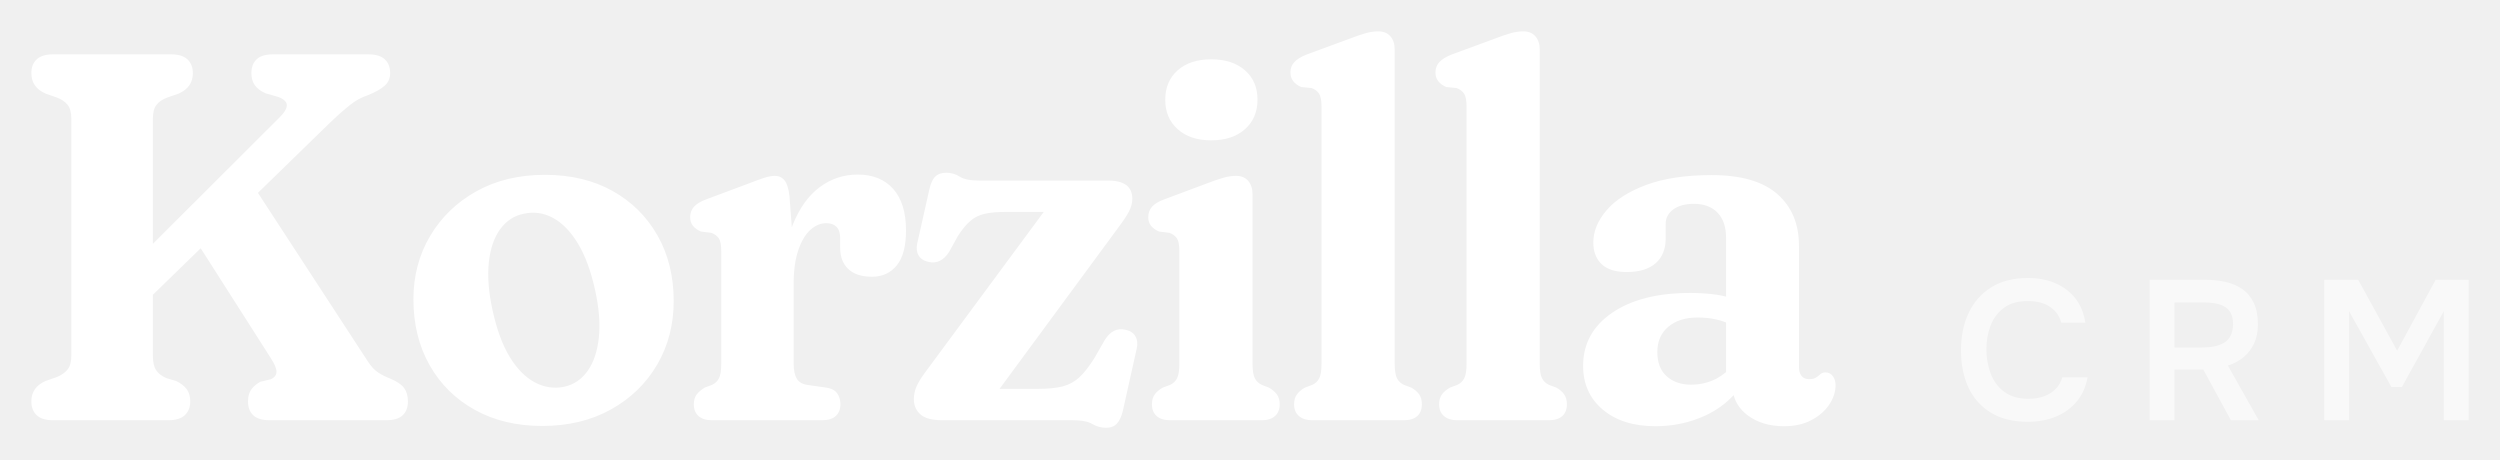
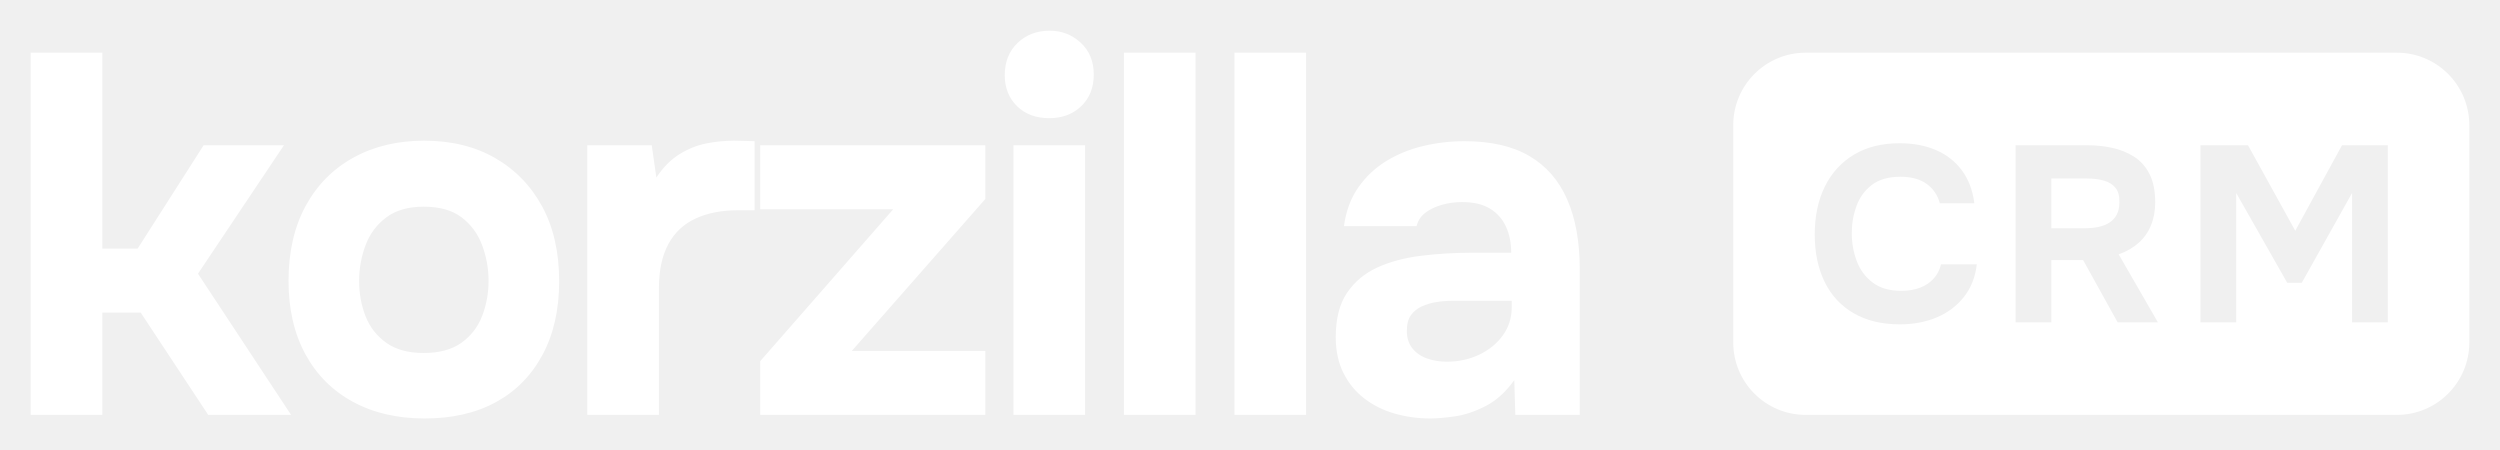
- <svg xmlns="http://www.w3.org/2000/svg" viewBox="-6 -6 478.33 87.85" role="img" aria-label="Korzilla CRM">
-   <path fill="#FFFFFF" d="M23.25 62Q23.25 63.85 23.85 64.8Q24.45 65.75 25.85 66.35L27.7 66.9Q29.05 67.55 29.73 68.47Q30.4 69.4 30.4 70.8Q30.4 72.45 29.38 73.42Q28.35 74.4 26.25 74.4H4.1Q2.05 74.4 1.03 73.45Q0 72.5 0 70.8Q0 68.1 2.7 66.9L4.85 66.15Q6.2 65.6 6.93 64.7Q7.65 63.8 7.65 62V16.7Q7.65 14.95 6.93 14.05Q6.2 13.15 4.85 12.65L2.7 11.9Q0 10.7 0 8Q0 6.3 1.03 5.35Q2.05 4.4 4.1 4.4H26.75Q28.85 4.4 29.88 5.37Q30.9 6.35 30.9 8Q30.9 10.7 28.2 11.9L26.05 12.65Q24.65 13.15 23.95 14.05Q23.25 14.95 23.25 16.7V40.65L47.2 16.75Q48.4 15.6 48.73 14.82Q49.05 14.05 48.68 13.5Q48.3 12.95 47.25 12.55L44.8 11.85Q43.45 11.25 42.77 10.32Q42.1 9.4 42.1 8Q42.1 6.3 43.1 5.35Q44.1 4.4 46.2 4.4H64.5Q66.6 4.4 67.62 5.35Q68.65 6.3 68.65 8Q68.65 9.45 67.6 10.4Q66.55 11.35 64.3 12.25Q63.4 12.55 62.62 12.98Q61.85 13.4 61.05 14.02Q60.25 14.65 59.2 15.57Q58.15 16.5 56.7 17.9L43.35 30.9L64.35 63.1Q65.3 64.6 66.4 65.3Q67.5 66 68.7 66.45Q70.6 67.25 71.33 68.25Q72.05 69.25 72.05 70.8Q72.05 72.5 71.05 73.45Q70.05 74.4 67.95 74.4H45.55Q43.45 74.4 42.45 73.45Q41.45 72.5 41.45 70.8Q41.45 69.4 42.08 68.52Q42.7 67.65 43.8 67.05L45.85 66.55Q46.9 66.05 46.9 65.12Q46.9 64.2 45.8 62.5L32.4 41.5L23.25 50.4ZM98.25 27.45Q105.65 27.45 111.18 30.52Q116.7 33.6 119.8 39.05Q122.9 44.5 122.9 51.6Q122.9 58.35 119.73 63.78Q116.55 69.2 110.88 72.35Q105.2 75.5 97.75 75.5Q90.4 75.5 84.85 72.42Q79.3 69.35 76.2 63.87Q73.1 58.4 73.1 51.25Q73.1 44.55 76.3 39.15Q79.5 33.75 85.15 30.6Q90.8 27.45 98.25 27.45ZM101.95 68Q104.7 67.4 106.43 64.97Q108.15 62.55 108.58 58.57Q109 54.6 107.85 49.45Q106.65 44 104.55 40.55Q102.45 37.1 99.77 35.67Q97.1 34.25 94.2 34.9Q91.45 35.45 89.7 37.85Q87.95 40.25 87.53 44.2Q87.1 48.15 88.25 53.4Q89.45 58.9 91.55 62.33Q93.65 65.75 96.35 67.17Q99.05 68.6 101.95 68ZM145.05 31.5M145.5 37.5Q145.6 37.2 145.7 36.95Q147.65 32.15 150.88 29.78Q154.1 27.4 158.1 27.4Q162.45 27.4 164.9 30.15Q167.35 32.9 167.35 38.1Q167.35 42.6 165.58 44.78Q163.8 46.95 160.85 46.95Q157.85 46.95 156.3 45.47Q154.75 44 154.75 41.4V39.6Q154.75 38.1 154.05 37.4Q153.35 36.7 152.1 36.7Q150.45 36.7 149.03 38Q147.6 39.3 146.73 41.9Q145.85 44.5 145.85 48.3V63.55Q145.85 65.45 146.45 66.45Q147.05 67.45 148.5 67.65L152 68.15Q153.5 68.35 154.15 69.22Q154.8 70.1 154.8 71.35Q154.8 72.75 153.93 73.57Q153.05 74.4 151.35 74.4H130.15Q128.55 74.4 127.65 73.6Q126.75 72.8 126.75 71.35Q126.75 70.2 127.3 69.47Q127.85 68.75 128.85 68.15L130.2 67.65Q131.1 67.25 131.55 66.4Q132 65.55 132 63.55V42.1Q132 40.3 131.53 39.6Q131.05 38.9 130.1 38.55L128.1 38.3Q127.1 37.85 126.58 37.2Q126.05 36.55 126.05 35.55Q126.05 34.4 126.77 33.57Q127.5 32.75 129.1 32.15L137.4 29.05Q139.05 28.4 140.22 28.02Q141.4 27.65 142.25 27.65Q143.4 27.65 144.1 28.5Q144.8 29.35 145.05 31.5ZM207.85 37.7M185.25 68.4H192.7Q195.5 68.4 197.33 67.93Q199.15 67.45 200.53 66.18Q201.9 64.9 203.4 62.5L205.35 59.1Q206.15 57.8 207.15 57.3Q208.15 56.8 209.35 57.1Q210.65 57.35 211.22 58.32Q211.8 59.3 211.5 60.65L208.85 72.55Q208.45 74.25 207.7 75.05Q206.95 75.85 205.65 75.85Q204.2 75.85 203 75.13Q201.8 74.4 199.15 74.4H174.25Q171.35 74.4 170.1 73.28Q168.85 72.15 168.85 70.4Q168.85 69.15 169.33 68.02Q169.8 66.9 170.9 65.4L193.7 34.55H186.35Q184 34.55 182.43 34.9Q180.85 35.25 179.68 36.25Q178.5 37.25 177.25 39.2L175.65 42.1Q174.85 43.4 173.83 43.9Q172.8 44.4 171.6 44.1Q170.3 43.8 169.75 42.85Q169.2 41.9 169.5 40.55L171.8 30.3Q172.2 28.5 172.95 27.78Q173.7 27.05 175.05 27.05Q176.45 27.05 177.63 27.8Q178.8 28.55 181.4 28.55H206Q208.35 28.55 209.5 29.42Q210.65 30.3 210.65 32.05Q210.65 33.2 210.03 34.42Q209.4 35.65 207.85 37.7ZM233.65 31.15V63.55Q233.65 65.55 234.1 66.4Q234.55 67.25 235.45 67.65L236.75 68.15Q237.75 68.7 238.3 69.45Q238.85 70.2 238.85 71.35Q238.85 72.8 237.95 73.6Q237.05 74.4 235.45 74.4H217.8Q216.2 74.4 215.3 73.6Q214.4 72.8 214.4 71.35Q214.4 70.2 214.95 69.45Q215.5 68.7 216.5 68.15L217.85 67.65Q218.75 67.25 219.2 66.4Q219.65 65.55 219.65 63.55V42.1Q219.65 40.3 219.18 39.6Q218.7 38.9 217.75 38.55L215.75 38.3Q214.75 37.85 214.23 37.2Q213.7 36.55 213.7 35.55Q213.7 34.4 214.4 33.57Q215.1 32.75 216.75 32.15L224.9 29.1Q226.85 28.35 228.1 28Q229.35 27.65 230.5 27.65Q232 27.65 232.83 28.62Q233.65 29.6 233.65 31.15ZM225.75 20.85Q221.7 20.85 219.33 18.72Q216.95 16.6 216.95 13.1Q216.95 9.55 219.33 7.45Q221.7 5.35 225.75 5.35Q229.8 5.35 232.2 7.45Q234.6 9.55 234.6 13.05Q234.6 16.6 232.2 18.72Q229.8 20.85 225.75 20.85ZM260.85 3.45V63.55Q260.85 65.55 261.3 66.4Q261.75 67.25 262.65 67.65L264 68.15Q265 68.7 265.53 69.45Q266.05 70.2 266.05 71.35Q266.05 72.8 265.18 73.6Q264.3 74.4 262.65 74.4H245Q243.45 74.4 242.53 73.6Q241.6 72.8 241.6 71.35Q241.6 70.2 242.15 69.45Q242.7 68.7 243.7 68.15L245.05 67.65Q245.95 67.25 246.4 66.4Q246.85 65.55 246.85 63.55V14.4Q246.85 12.65 246.38 11.92Q245.9 11.2 244.95 10.85L242.95 10.65Q241.95 10.2 241.43 9.52Q240.9 8.85 240.9 7.85Q240.9 6.7 241.63 5.9Q242.35 5.1 243.95 4.45L252.1 1.45Q254.05 0.7 255.3 0.35Q256.55 0 257.7 0Q259.2 0 260.03 0.95Q260.85 1.9 260.85 3.45ZM288.6 3.45V63.55Q288.6 65.55 289.05 66.4Q289.5 67.25 290.4 67.65L291.75 68.15Q292.75 68.7 293.27 69.45Q293.8 70.2 293.8 71.35Q293.8 72.8 292.92 73.6Q292.05 74.4 290.4 74.4H272.75Q271.2 74.4 270.27 73.6Q269.35 72.8 269.35 71.35Q269.35 70.2 269.9 69.45Q270.45 68.7 271.45 68.15L272.8 67.65Q273.7 67.25 274.15 66.4Q274.6 65.55 274.6 63.55V14.4Q274.6 12.65 274.13 11.92Q273.65 11.2 272.7 10.85L270.7 10.65Q269.7 10.2 269.17 9.52Q268.65 8.85 268.65 7.85Q268.65 6.7 269.38 5.9Q270.1 5.1 271.7 4.45L279.85 1.45Q281.8 0.7 283.05 0.35Q284.3 0 285.45 0Q286.95 0 287.77 0.95Q288.6 1.9 288.6 3.45ZM296.9 64Q296.9 57.65 302.45 53.85Q308 50.05 317.4 50.05Q320.1 50.05 322.55 50.4Q323.45 50.55 324.25 50.75V39.45Q324.25 36.4 322.63 34.7Q321 33 318.1 33Q315.6 33 314.15 34.07Q312.7 35.15 312.7 36.8V39.6Q312.7 42.7 310.77 44.37Q308.85 46.05 305.25 46.05Q302 46.05 300.42 44.52Q298.85 43 298.85 40.4Q298.85 37.2 301.4 34.22Q303.95 31.25 309 29.37Q314.05 27.5 321.5 27.5Q329.9 27.5 334.05 31.12Q338.2 34.75 338.2 41V64.3Q338.2 65.25 338.67 65.9Q339.15 66.55 340.2 66.55Q340.85 66.55 341.25 66.35Q341.65 66.15 342 65.85Q342.25 65.6 342.55 65.42Q342.85 65.25 343.25 65.25Q344.15 65.25 344.67 65.95Q345.2 66.65 345.2 67.7Q345.2 69.6 344 71.4Q342.8 73.2 340.6 74.37Q338.4 75.55 335.35 75.55Q331.1 75.55 328.3 73.4Q326.3 71.85 325.7 69.6Q323.5 72 320.3 73.5Q315.85 75.55 310.75 75.55Q304.45 75.55 300.67 72.38Q296.9 69.2 296.9 64ZM324.25 55.7Q323.3 55.3 322.25 55.1Q320.7 54.75 318.8 54.75Q315.3 54.75 313.2 56.52Q311.1 58.3 311.1 61.35Q311.1 64.4 312.9 66Q314.7 67.6 317.55 67.6Q320.15 67.6 322.4 66.45Q323.4 65.9 324.25 65.2Z" />
-   <path fill="#FFFFFF" fill-opacity="0.6" d="M381.97 74.7Q377.79 74.7 374.94 72.97Q372.09 71.25 370.64 68.17Q369.2 65.09 369.2 61.02Q369.2 56.96 370.68 53.84Q372.16 50.73 375.01 48.96Q377.86 47.19 381.97 47.19Q385.01 47.19 387.33 48.22Q389.64 49.24 391.11 51.13Q392.57 53.01 392.99 55.74H388.39Q387.86 53.8 386.22 52.7Q384.59 51.6 381.97 51.6Q379.12 51.6 377.37 52.93Q375.62 54.26 374.84 56.35Q374.06 58.44 374.06 60.83Q374.06 63.3 374.88 65.47Q375.7 67.64 377.48 68.97Q379.27 70.3 382.08 70.3Q383.83 70.3 385.14 69.8Q386.45 69.31 387.35 68.38Q388.24 67.45 388.58 66.19H393.41Q392.95 68.89 391.37 70.79Q389.8 72.69 387.38 73.7Q384.97 74.7 381.97 74.7ZM405.3 74.4V47.53H415.9Q417.95 47.53 419.78 47.93Q421.6 48.33 423.01 49.3Q424.41 50.27 425.21 51.94Q426.01 53.61 426.01 56.08Q426.01 58.14 425.29 59.69Q424.57 61.25 423.29 62.32Q422.02 63.38 420.27 63.95L426.16 74.4H420.84L415.56 64.71H410.05V74.4ZM410.05 60.49H415.26Q416.55 60.49 417.63 60.28Q418.71 60.07 419.53 59.58Q420.35 59.09 420.78 58.23Q421.22 57.38 421.26 56.05Q421.26 54.45 420.6 53.54Q419.93 52.63 418.7 52.25Q417.46 51.87 415.75 51.87H410.05ZM438.7 74.4V47.53H445.2L452.65 61.1L460.02 47.53H466.33V74.4H461.58V53.54L453.56 68.05H451.55L443.45 53.54V74.4Z" />
+ <svg xmlns="http://www.w3.org/2000/svg" viewBox="-6 -6 488.68 87.8" role="img" aria-label="Korzilla CRM">
+   <path fill="#FFFFFF" d="M0 75.1V4.3H14V42.6H20.9L33.8 22.4H49.5L32.7 47.5L50.9 75.1H34.7L21.5 55.1H14V75.1ZM77 75.8Q69 75.8 63 72.55Q57 69.3 53.7 63.25Q50.4 57.2 50.4 48.9Q50.4 40.4 53.75 34.25Q57.1 28.1 63.1 24.8Q69.1 21.5 76.9 21.5Q84.9 21.5 90.8 24.9Q96.7 28.3 100 34.4Q103.3 40.5 103.3 49Q103.3 57.3 100.05 63.35Q96.8 69.4 90.95 72.6Q85.1 75.8 77 75.8ZM76.8 63Q81.4 63 84.2 61Q87 59 88.25 55.75Q89.5 52.5 89.5 48.9Q89.5 45.3 88.25 41.95Q87 38.6 84.25 36.5Q81.5 34.4 76.8 34.4Q72.3 34.4 69.5 36.5Q66.7 38.6 65.45 41.95Q64.2 45.3 64.2 48.9Q64.2 52.6 65.45 55.8Q66.7 59 69.5 61Q72.3 63 76.8 63ZM108.8 75.1V22.4H121.4L122.3 28.7Q124.3 25.7 126.8 24.15Q129.3 22.6 132 22.05Q134.7 21.5 137.5 21.5Q138.8 21.5 139.9 21.55Q141 21.6 141.5 21.6V35.1H138.2Q133.5 35.1 130 36.7Q126.5 38.3 124.65 41.7Q122.8 45.1 122.8 50.4V75.1ZM142.6 75.1V64.6L168.6 34.9H142.6V22.4H186.6V32.9L160.5 62.6H186.6V75.1ZM192.1 75.1V22.4H206.1V75.1ZM199.1 17.1Q195.2 17.1 192.8 14.75Q190.4 12.4 190.4 8.7Q190.4 4.8 192.9 2.4Q195.4 0 199.2 0Q202.7 0 205.25 2.35Q207.8 4.7 207.8 8.6Q207.8 12.4 205.35 14.75Q202.9 17.1 199.1 17.1ZM213.7 75.1V4.3H227.7V75.1ZM235.3 75.1V4.3H249.3V75.1ZM273.6 75.8Q270 75.8 266.65 74.85Q263.3 73.9 260.7 71.9Q258.1 69.9 256.6 66.9Q255.1 63.9 255.1 59.9Q255.1 54.5 257.3 51.25Q259.5 48 263.2 46.3Q266.9 44.6 271.75 44Q276.6 43.4 281.8 43.4H289.4Q289.4 40.5 288.35 38.25Q287.3 36 285.2 34.75Q283.1 33.5 279.8 33.5Q277.7 33.5 275.8 34.05Q273.9 34.6 272.6 35.6Q271.3 36.6 270.9 38.2H256.7Q257.3 33.8 259.5 30.65Q261.7 27.5 264.95 25.5Q268.2 23.5 272.15 22.55Q276.1 21.6 280.3 21.6Q288 21.6 292.95 24.5Q297.9 27.4 300.35 33Q302.8 38.6 302.8 46.7V75.1H290.2L290 68.3Q287.5 71.8 284.35 73.4Q281.2 75 278.3 75.4Q275.4 75.8 273.6 75.8ZM276.8 64.7Q280.3 64.7 283.2 63.3Q286.1 61.9 287.8 59.5Q289.5 57.1 289.5 54.1V52.8H277.8Q276.3 52.8 274.75 53.05Q273.2 53.3 271.9 53.9Q270.6 54.5 269.8 55.6Q269 56.7 269 58.7Q269 60.7 270.05 62.05Q271.1 63.4 272.9 64.05Q274.7 64.7 276.8 64.7Z" />
+   <path fill="#FFFFFF" fill-rule="evenodd" d="M346.96 4.3H462.52A14.16 14.16 0 0 1 476.68 18.46V60.94A14.16 14.16 0 0 1 462.52 75.1H346.96A14.16 14.16 0 0 1 332.8 60.94V18.46A14.16 14.16 0 0 1 346.96 4.3ZM365.4 57.4Q360.07 57.4 356.33 55.22Q352.59 53.05 350.66 49.09Q348.73 45.13 348.73 39.85Q348.73 34.47 350.71 30.46Q352.69 26.45 356.41 24.22Q360.12 22 365.35 22Q369.31 22 372.44 23.34Q375.57 24.69 377.5 27.31Q379.44 29.92 379.93 33.73H373.18Q372.54 31.34 370.61 29.95Q368.68 28.55 365.5 28.55Q361.98 28.55 359.9 30.14Q357.82 31.73 356.9 34.25Q355.97 36.77 355.97 39.55Q355.97 42.44 356.94 45.03Q357.92 47.62 360.05 49.23Q362.18 50.85 365.65 50.85Q367.7 50.85 369.31 50.24Q370.93 49.63 371.98 48.45Q373.03 47.28 373.42 45.67H380.41Q379.97 49.43 377.87 52.07Q375.77 54.71 372.54 56.06Q369.31 57.4 365.4 57.4ZM387.99 57.01V22.39H401.93Q404.52 22.39 406.89 22.9Q409.26 23.42 411.17 24.64Q413.08 25.86 414.18 28.04Q415.28 30.21 415.28 33.59Q415.28 36.08 414.44 38.09Q413.61 40.09 412 41.51Q410.39 42.93 408.14 43.71L415.81 57.01H407.94L401.19 44.83H394.98V57.01ZM394.98 38.62H401.44Q402.95 38.62 404.2 38.36Q405.45 38.09 406.35 37.5Q407.26 36.91 407.77 35.94Q408.28 34.96 408.28 33.54Q408.33 31.73 407.53 30.73Q406.72 29.73 405.28 29.31Q403.83 28.89 401.88 28.89H394.98ZM424.13 57.01V22.39H433.42L442.66 39.11L451.8 22.39H460.75V57.01H453.76V31.73L443.93 49.28H441.09L431.12 31.73V57.01Z" />
</svg>
